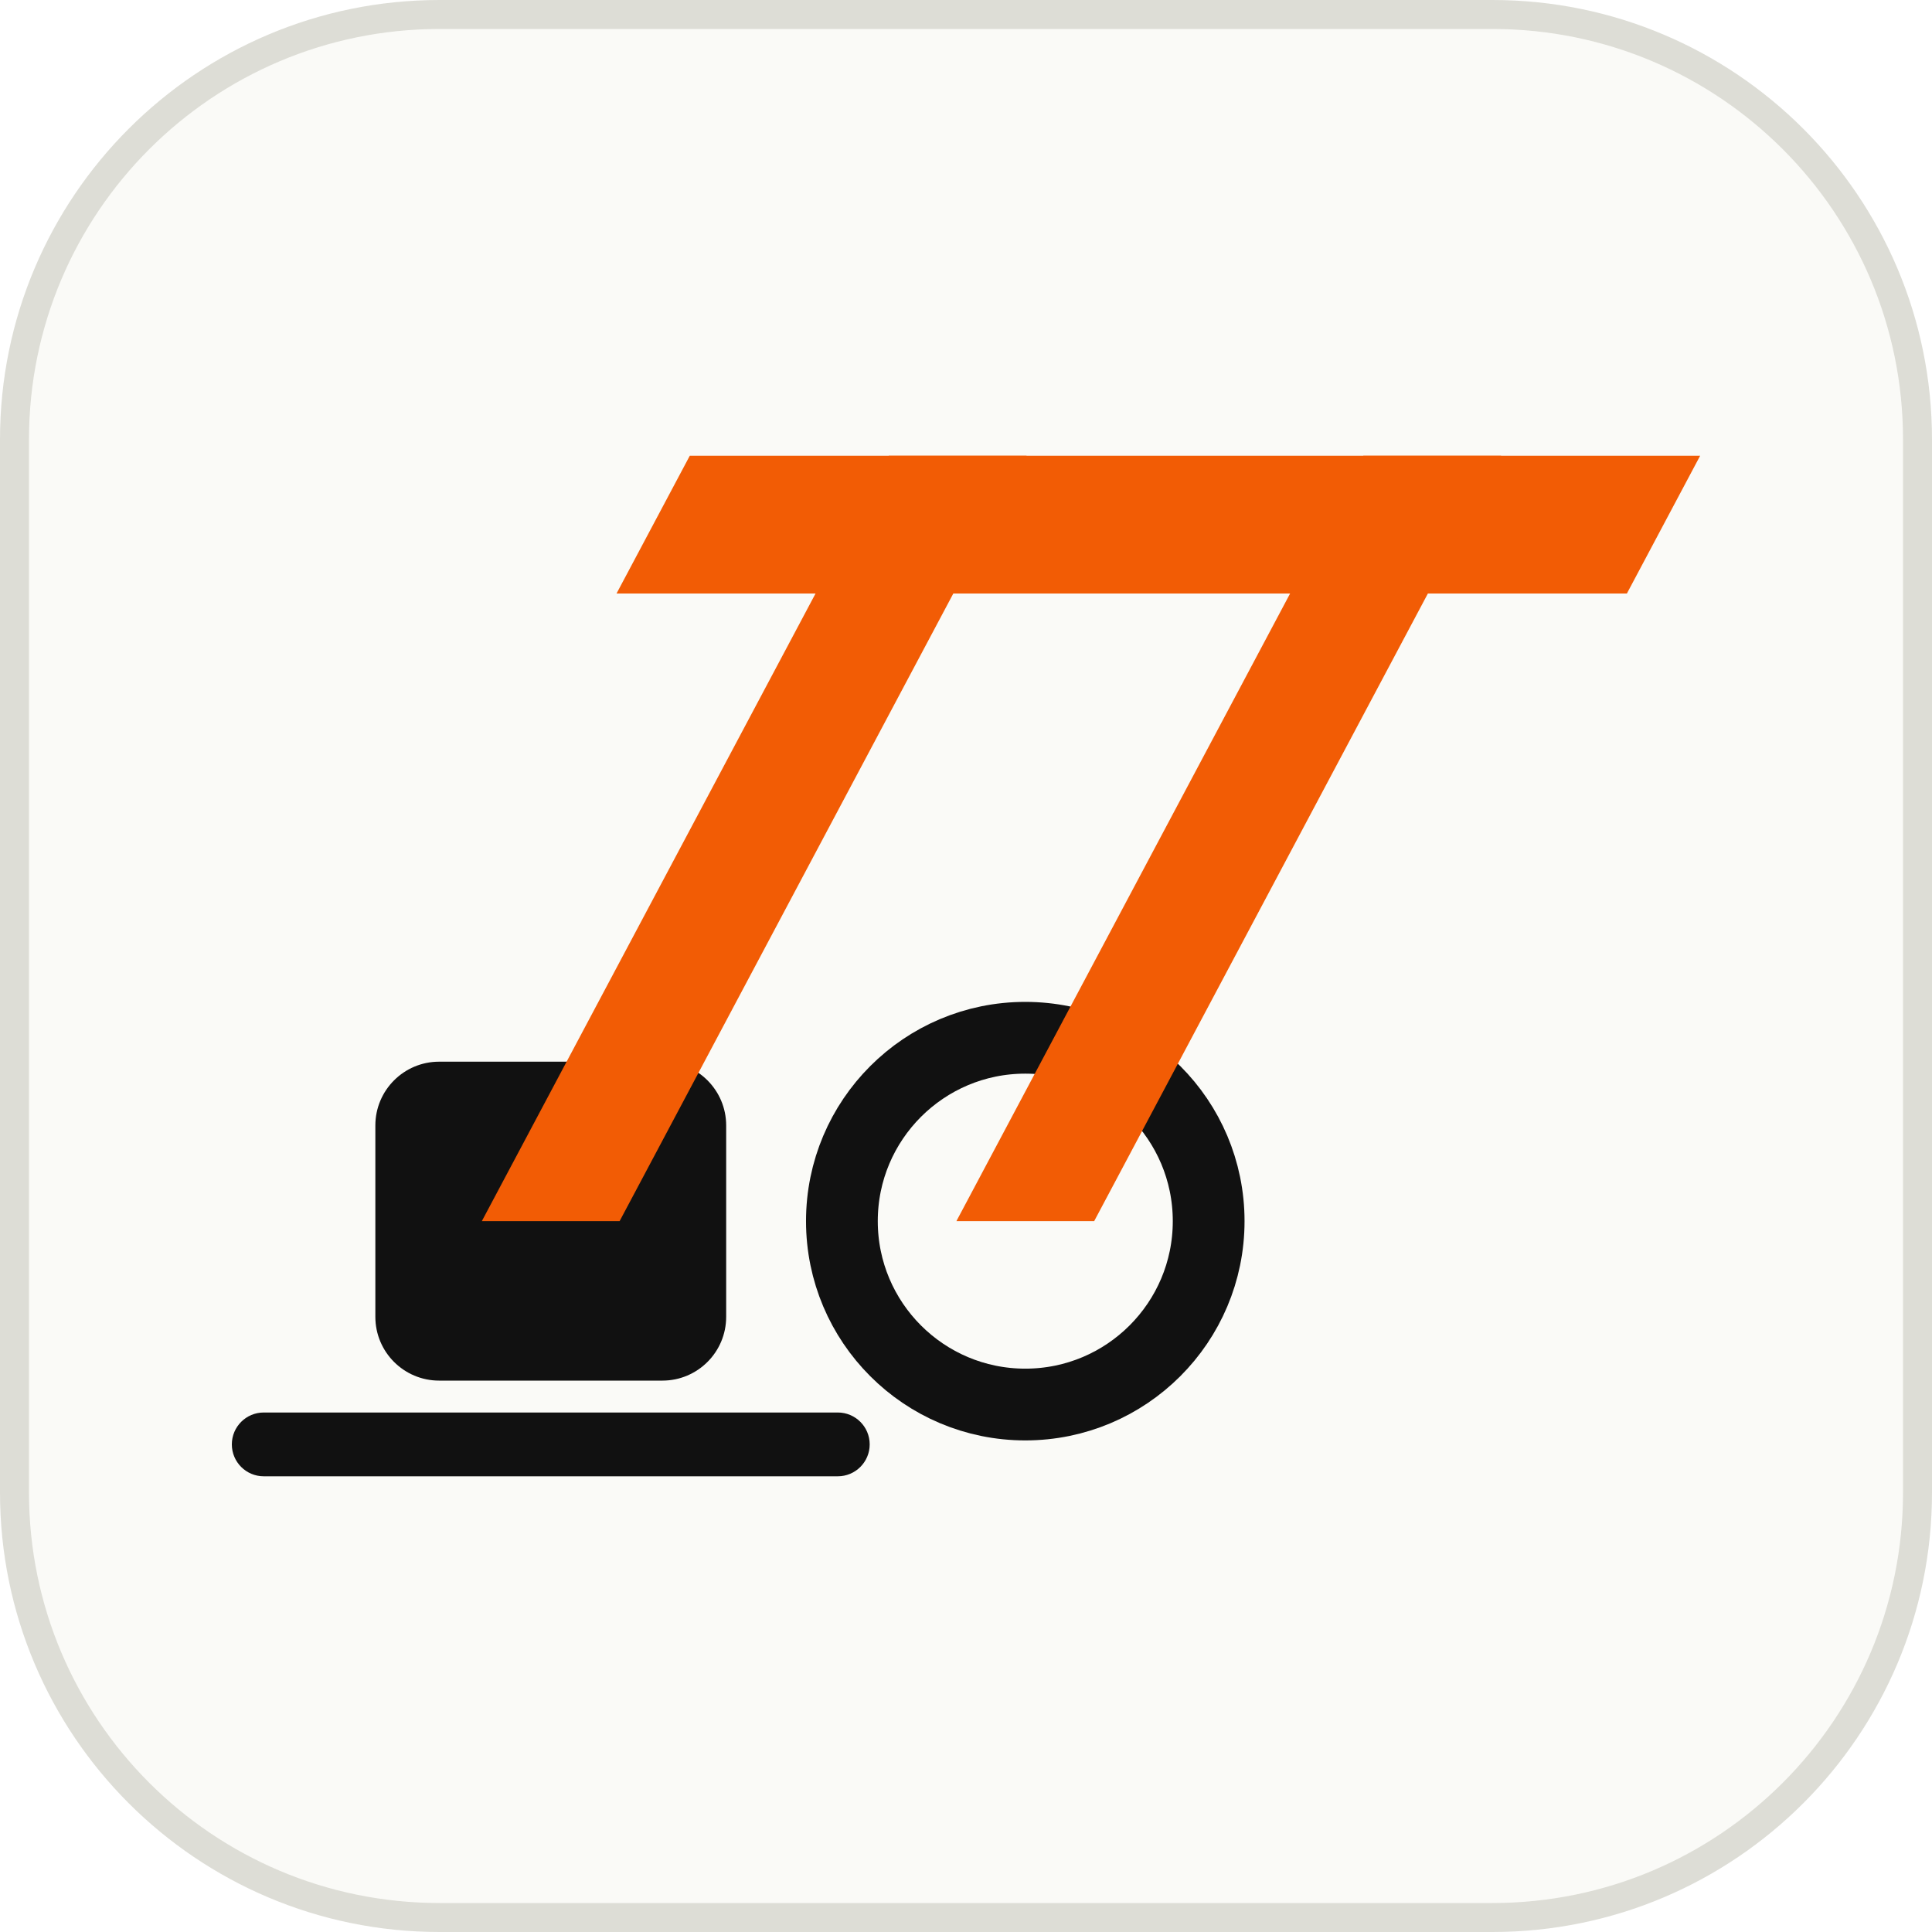
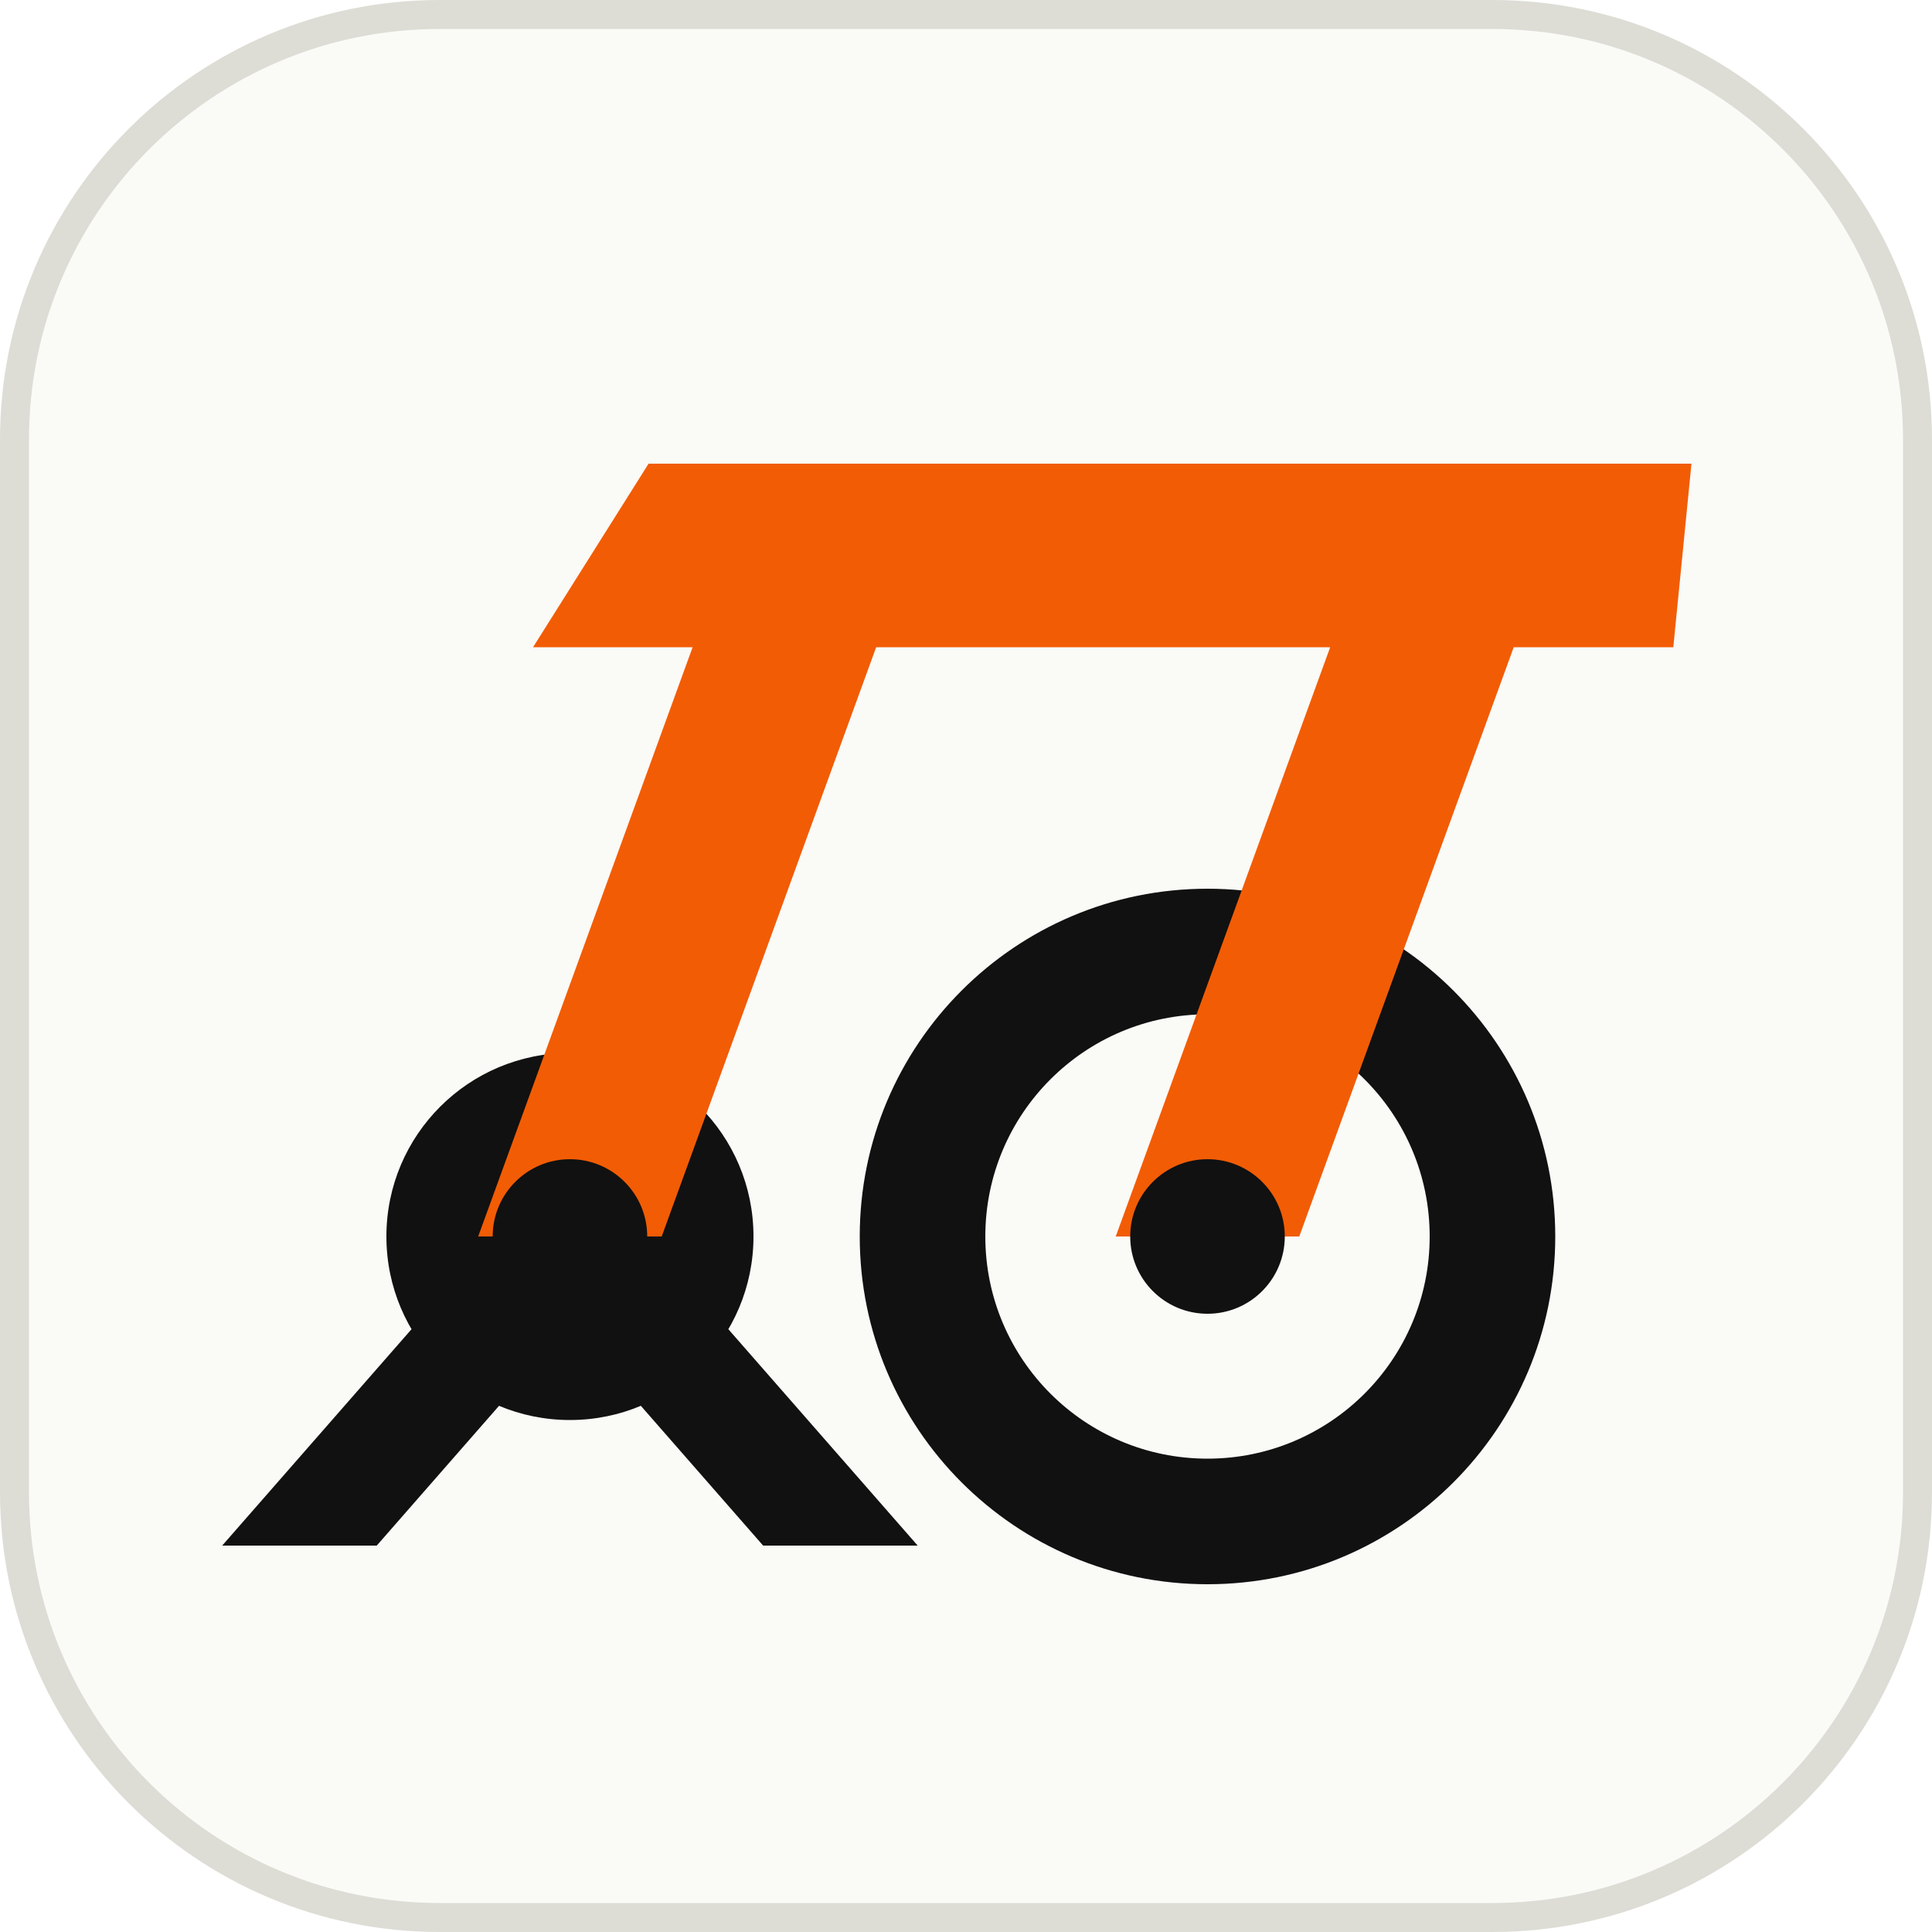
<svg xmlns="http://www.w3.org/2000/svg" viewBox="0 0 100 100">
  <rect x="0.75" y="0.75" width="98.5" height="98.5" rx="22" fill="#FAFAF7" stroke="#DDDDD6" stroke-width="1.5" />
-   <g transform="translate(29.729 3.779) scale(0.82538)">
-     <circle cx="28.277" cy="72" r="11.5" fill="none" stroke="#111111" stroke-width="4.5" />
-     <rect x="-21.48" y="84" width="40" height="4" rx="2" fill="#111111" />
-     <rect x="-12.48" y="62" width="22" height="20" rx="4" fill="#111111" />
-     <g transform="skewX(-28)">
-       <g fill="#F25C05">
-         <rect x="20" y="24" width="63.36" height="8.64" />
-         <rect x="32.48" y="24" width="8.64" height="48" />
-         <rect x="62.24" y="24" width="8.64" height="48" />
-       </g>
-     </g>
-   </g>
+   <path d="M25.5 64 33.5 64 47.5 80 39.5 80 29.5 68.57 19.5 80 11.5 80ZM20 64a9.5 9.5 0 1 1 19 0a9.5 9.5 0 1 1 -19 0ZM44.5 64a18 18 0 1 1 36 0a18 18 0 1 1 -36 0ZM51 64a11.5 11.5 0 1 0 23 0a11.5 11.5 0 1 0 -23 0Z" fill="#111111" />
+   <path d="M33.57 24 87.55 24 86.61 33.5 78.35 33.5 67.25 64 57.75 64 68.85 33.5 45.35 33.5 34.25 64 24.75 64 35.85 33.5 27.59 33.5Z" fill="#F25C05" />
+   <path d="M25.5 64a4 4 0 1 1 8 0a4 4 0 1 1 -8 0ZM58.5 64a4 4 0 1 1 8 0a4 4 0 1 1 -8 0Z" fill="#111111" />
</svg>
